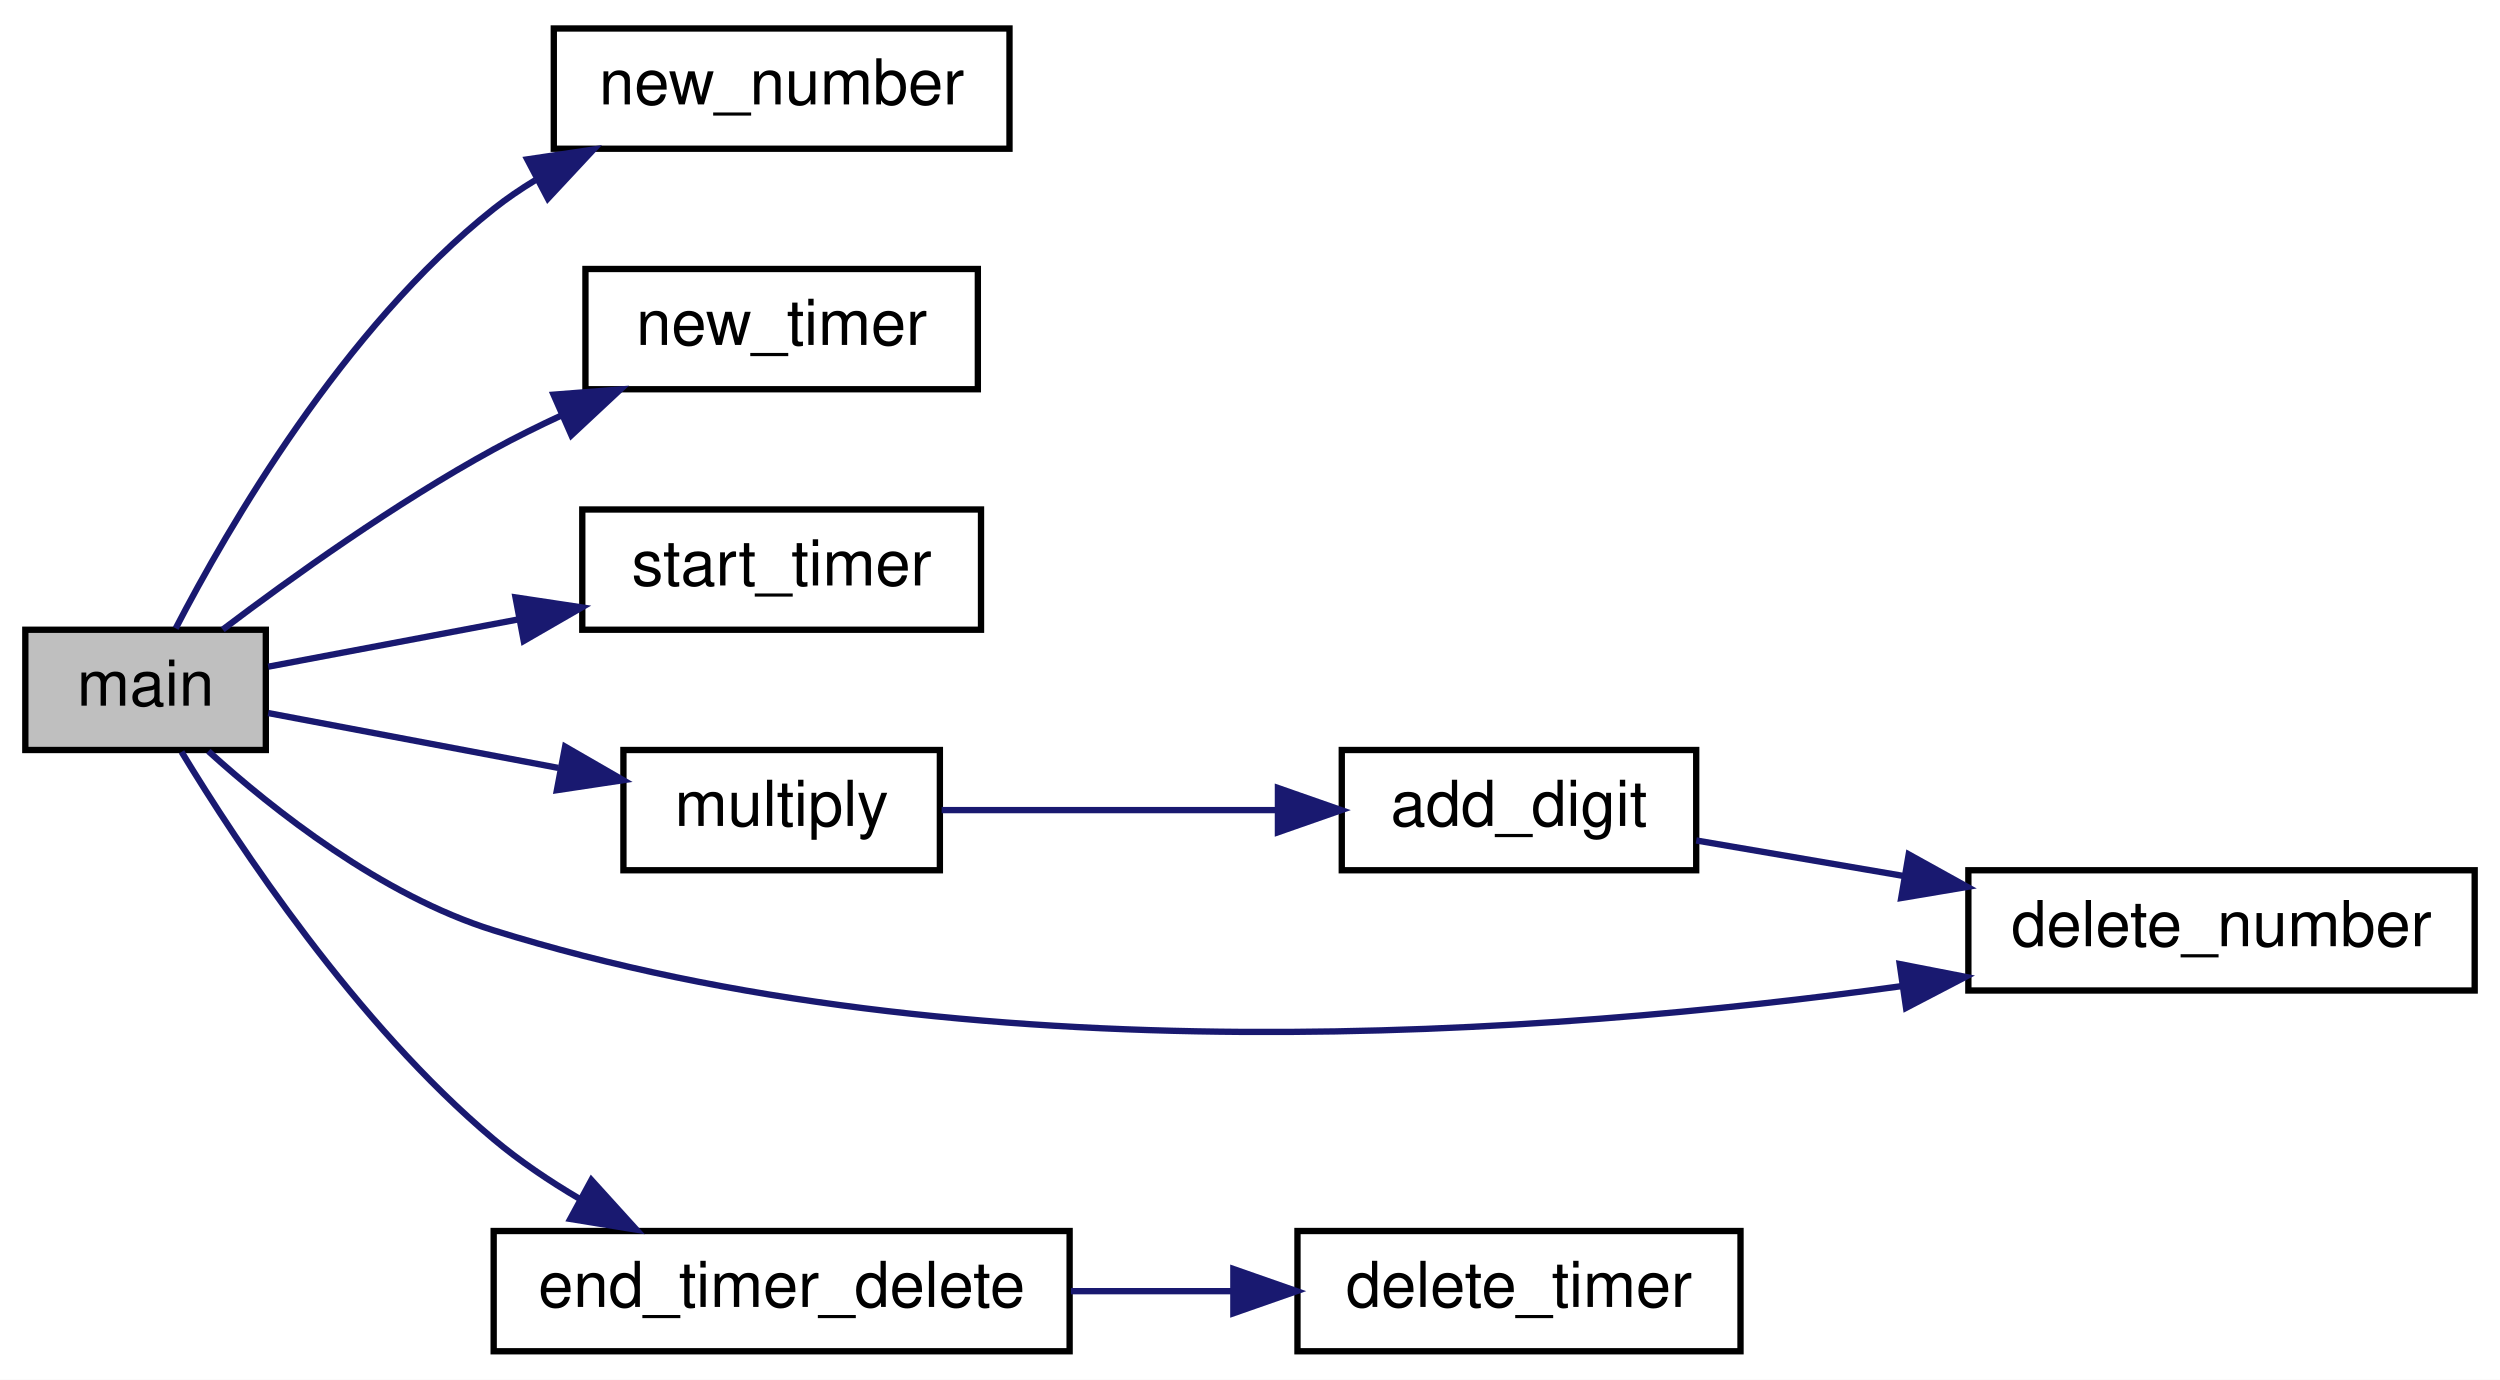
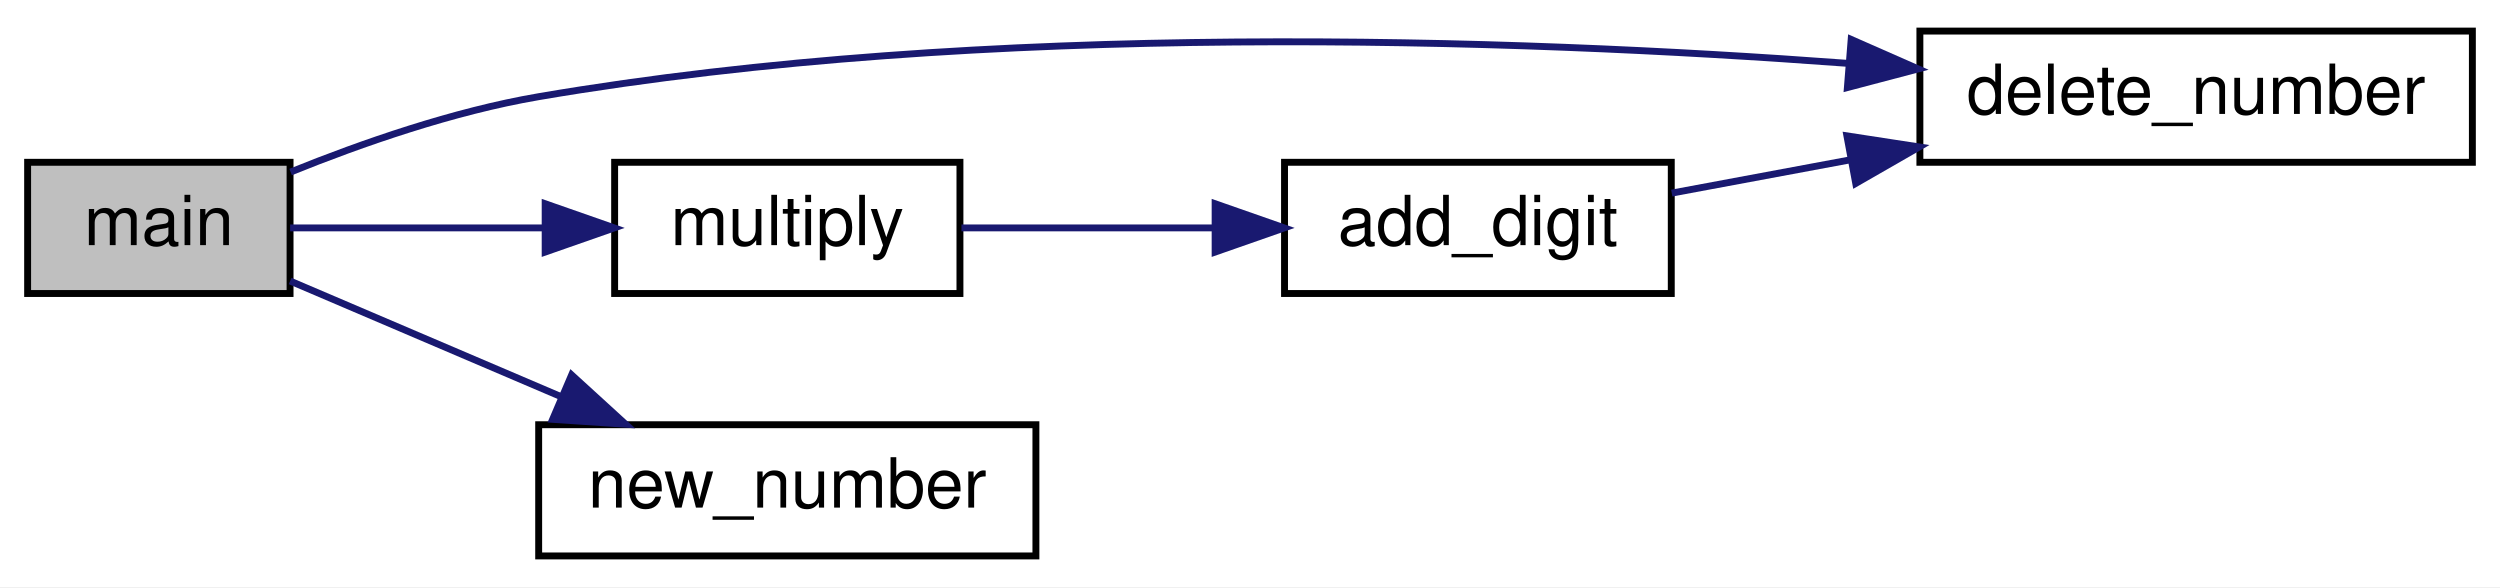
- <svg xmlns="http://www.w3.org/2000/svg" xmlns:xlink="http://www.w3.org/1999/xlink" width="395pt" height="218pt" viewBox="0.00 0.00 395.00 218.00">
-   <g id="graph0" class="graph" transform="scale(1 1) rotate(0) translate(4 214)">
-     <polygon fill="#ffffff" stroke="transparent" points="-4,4 -4,-214 391,-214 391,4 -4,4" />
+ <svg xmlns="http://www.w3.org/2000/svg" xmlns:xlink="http://www.w3.org/1999/xlink" width="362pt" height="85pt" viewBox="0.00 0.00 362.00 85.00">
+   <g id="graph0" class="graph" transform="scale(1 1) rotate(0) translate(4 81)">
+     <polygon fill="white" stroke="transparent" points="-4,4 -4,-81 358,-81 358,4 -4,4" />
    <g id="node1" class="node">
-       <polygon fill="#bfbfbf" stroke="#000000" points="0,-95.5 0,-114.5 38,-114.5 38,-95.5 0,-95.5" />
-       <text text-anchor="middle" x="19" y="-102.5" font-family="Helvetica,sans-Serif" font-size="10.00" fill="#000000">main</text>
+       <g id="a_node1">
+         <a xlink:title=" ">
+           <polygon fill="#bfbfbf" stroke="black" points="0,-38.5 0,-57.5 38,-57.5 38,-38.5 0,-38.5" />
+           <text text-anchor="middle" x="19" y="-45.5" font-family="Helvetica,sans-Serif" font-size="10.00">main</text>
+         </a>
+       </g>
    </g>
    <g id="node2" class="node">
      <g id="a_node2">
-         <a xlink:href="../../d6/d3d/factorial__large__number_8c.html#ad8101f58545bd891ae8b6e11caadd7eb" target="_top" xlink:title="new_number">
-           <polygon fill="#ffffff" stroke="#000000" points="83.5,-190.5 83.5,-209.5 155.5,-209.5 155.5,-190.5 83.5,-190.5" />
-           <text text-anchor="middle" x="119.5" y="-197.5" font-family="Helvetica,sans-Serif" font-size="10.00" fill="#000000">new_number</text>
+         <a xlink:href="../../d6/d3d/factorial__large__number_8c.html#ab5c854e0df76165c31899e69eceeeaae" target="_top" xlink:title=" ">
+           <polygon fill="white" stroke="black" points="274,-57.5 274,-76.5 354,-76.5 354,-57.5 274,-57.5" />
+           <text text-anchor="middle" x="314" y="-64.5" font-family="Helvetica,sans-Serif" font-size="10.00">delete_number</text>
        </a>
      </g>
    </g>
    <g id="edge1" class="edge">
-       <path fill="none" stroke="#191970" d="M23.762,-114.72C31.98,-130.593 50.254,-162.189 74,-181 76.055,-182.628 78.269,-184.138 80.576,-185.536" />
-       <polygon fill="#191970" stroke="#191970" points="79.304,-188.821 89.784,-190.378 82.562,-182.626 79.304,-188.821" />
+       <path fill="none" stroke="midnightblue" d="M38.08,-56.09C48.38,-60.26 61.66,-64.89 74,-67 138.78,-78.06 214.88,-75.44 263.5,-71.83" />
+       <polygon fill="midnightblue" stroke="midnightblue" points="264.05,-75.29 273.75,-71.02 263.5,-68.32 264.05,-75.29" />
    </g>
    <g id="node3" class="node">
      <g id="a_node3">
-         <a xlink:href="../../d2/da3/function__timer_8h.html#accb7f00d99dee0675cc8355215ffa4ea" target="_top" xlink:title="new_timer">
-           <polygon fill="#ffffff" stroke="#000000" points="88.5,-152.5 88.5,-171.5 150.5,-171.5 150.5,-152.5 88.5,-152.5" />
-           <text text-anchor="middle" x="119.5" y="-159.5" font-family="Helvetica,sans-Serif" font-size="10.00" fill="#000000">new_timer</text>
+         <a xlink:href="../../d6/d3d/factorial__large__number_8c.html#ad398ddbd594ca69a5e6dfc894925341e" target="_top" xlink:title=" ">
+           <polygon fill="white" stroke="black" points="85,-38.5 85,-57.5 135,-57.5 135,-38.5 85,-38.5" />
+           <text text-anchor="middle" x="110" y="-45.5" font-family="Helvetica,sans-Serif" font-size="10.00">multiply</text>
        </a>
      </g>
    </g>
    <g id="edge2" class="edge">
-       <path fill="none" stroke="#191970" d="M31.191,-114.531C42.032,-122.731 58.519,-134.541 74,-143 77.451,-144.886 81.128,-146.706 84.84,-148.425" />
-       <polygon fill="#191970" stroke="#191970" points="83.464,-151.643 94.027,-152.464 86.281,-145.235 83.464,-151.643" />
+       <path fill="none" stroke="midnightblue" d="M38.01,-48C48.57,-48 62.25,-48 74.78,-48" />
+       <polygon fill="midnightblue" stroke="midnightblue" points="74.94,-51.5 84.94,-48 74.94,-44.5 74.94,-51.5" />
+     </g>
+     <g id="node5" class="node">
+       <g id="a_node5">
+         <a xlink:href="../../d6/d3d/factorial__large__number_8c.html#ad8101f58545bd891ae8b6e11caadd7eb" target="_top" xlink:title=" ">
+           <polygon fill="white" stroke="black" points="74,-0.5 74,-19.5 146,-19.5 146,-0.5 74,-0.5" />
+           <text text-anchor="middle" x="110" y="-7.5" font-family="Helvetica,sans-Serif" font-size="10.00">new_number</text>
+         </a>
+       </g>
+     </g>
+     <g id="edge5" class="edge">
+       <path fill="none" stroke="midnightblue" d="M38.01,-40.31C49.29,-35.49 64.14,-29.15 77.34,-23.52" />
+       <polygon fill="midnightblue" stroke="midnightblue" points="78.77,-26.71 86.59,-19.57 76.02,-20.28 78.77,-26.71" />
    </g>
    <g id="node4" class="node">
      <g id="a_node4">
-         <a xlink:href="../../d2/da3/function__timer_8h.html#ad22e8b158b90f5a405241a943120479a" target="_top" xlink:title="start_timer">
-           <polygon fill="#ffffff" stroke="#000000" points="88,-114.5 88,-133.5 151,-133.5 151,-114.5 88,-114.5" />
-           <text text-anchor="middle" x="119.5" y="-121.5" font-family="Helvetica,sans-Serif" font-size="10.00" fill="#000000">start_timer</text>
+         <a xlink:href="../../d6/d3d/factorial__large__number_8c.html#af2869d36c22a2b8f93d3166a84e124b3" target="_top" xlink:title=" ">
+           <polygon fill="white" stroke="black" points="182,-38.5 182,-57.5 238,-57.5 238,-38.5 182,-38.5" />
+           <text text-anchor="middle" x="210" y="-45.5" font-family="Helvetica,sans-Serif" font-size="10.00">add_digit</text>
        </a>
      </g>
    </g>
    <g id="edge3" class="edge">
-       <path fill="none" stroke="#191970" d="M38.377,-108.663C49.559,-110.777 64.07,-113.521 77.722,-116.102" />
-       <polygon fill="#191970" stroke="#191970" points="77.449,-119.612 87.925,-118.031 78.749,-112.734 77.449,-119.612" />
-     </g>
-     <g id="node5" class="node">
-       <g id="a_node5">
-         <a xlink:href="../../d6/d3d/factorial__large__number_8c.html#ad398ddbd594ca69a5e6dfc894925341e" target="_top" xlink:title="multiply">
-           <polygon fill="#ffffff" stroke="#000000" points="94.5,-76.5 94.5,-95.5 144.5,-95.5 144.5,-76.5 94.5,-76.5" />
-           <text text-anchor="middle" x="119.5" y="-83.5" font-family="Helvetica,sans-Serif" font-size="10.00" fill="#000000">multiply</text>
-         </a>
-       </g>
+       <path fill="none" stroke="midnightblue" d="M135.22,-48C146.3,-48 159.66,-48 171.95,-48" />
+       <polygon fill="midnightblue" stroke="midnightblue" points="171.95,-51.5 181.95,-48 171.95,-44.5 171.95,-51.5" />
    </g>
    <g id="edge4" class="edge">
-       <path fill="none" stroke="#191970" d="M38.377,-101.337C51.354,-98.883 68.815,-95.582 84.213,-92.671" />
-       <polygon fill="#191970" stroke="#191970" points="85.288,-96.03 94.463,-90.733 83.987,-89.152 85.288,-96.03" />
-     </g>
-     <g id="node7" class="node">
-       <g id="a_node7">
-         <a xlink:href="../../d6/d3d/factorial__large__number_8c.html#ab5c854e0df76165c31899e69eceeeaae" target="_top" xlink:title="delete_number">
-           <polygon fill="#ffffff" stroke="#000000" points="307,-57.5 307,-76.5 387,-76.5 387,-57.5 307,-57.5" />
-           <text text-anchor="middle" x="347" y="-64.5" font-family="Helvetica,sans-Serif" font-size="10.00" fill="#000000">delete_number</text>
-         </a>
-       </g>
-     </g>
-     <g id="edge9" class="edge">
-       <path fill="none" stroke="#191970" d="M28.924,-95.309C39.22,-85.99 56.272,-72.528 74,-67 148.755,-43.687 240.728,-50.465 296.558,-58.205" />
-       <polygon fill="#191970" stroke="#191970" points="296.151,-61.682 306.549,-59.654 297.155,-54.755 296.151,-61.682" />
-     </g>
-     <g id="node8" class="node">
-       <g id="a_node8">
-         <a xlink:href="../../d2/da3/function__timer_8h.html#a527744876e07c6dd44defd7c40177afa" target="_top" xlink:title="end_timer_delete">
-           <polygon fill="#ffffff" stroke="#000000" points="74,-.5 74,-19.5 165,-19.5 165,-.5 74,-.5" />
-           <text text-anchor="middle" x="119.5" y="-7.5" font-family="Helvetica,sans-Serif" font-size="10.00" fill="#000000">end_timer_delete</text>
-         </a>
-       </g>
-     </g>
-     <g id="edge7" class="edge">
-       <path fill="none" stroke="#191970" d="M24.683,-95.207C33.638,-80.436 52.269,-52.25 74,-34 78.084,-30.57 82.739,-27.434 87.476,-24.642" />
-       <polygon fill="#191970" stroke="#191970" points="89.441,-27.558 96.558,-19.709 86.1,-21.407 89.441,-27.558" />
-     </g>
-     <g id="node6" class="node">
-       <g id="a_node6">
-         <a xlink:href="../../d6/d3d/factorial__large__number_8c.html#af2869d36c22a2b8f93d3166a84e124b3" target="_top" xlink:title="add_digit">
-           <polygon fill="#ffffff" stroke="#000000" points="208,-76.5 208,-95.5 264,-95.5 264,-76.5 208,-76.5" />
-           <text text-anchor="middle" x="236" y="-83.5" font-family="Helvetica,sans-Serif" font-size="10.00" fill="#000000">add_digit</text>
-         </a>
-       </g>
-     </g>
-     <g id="edge5" class="edge">
-       <path fill="none" stroke="#191970" d="M144.779,-86C160.185,-86 180.18,-86 197.522,-86" />
-       <polygon fill="#191970" stroke="#191970" points="197.912,-89.5 207.912,-86 197.912,-82.5 197.912,-89.5" />
-     </g>
-     <g id="edge6" class="edge">
-       <path fill="none" stroke="#191970" d="M264.01,-81.206C273.943,-79.505 285.447,-77.536 296.667,-75.615" />
-       <polygon fill="#191970" stroke="#191970" points="297.572,-79.012 306.838,-73.874 296.391,-72.112 297.572,-79.012" />
-     </g>
-     <g id="node9" class="node">
-       <g id="a_node9">
-         <a xlink:href="../../d2/da3/function__timer_8h.html#a1e245d139d00f5f5246dc4154da7d6b2" target="_top" xlink:title="delete_timer">
-           <polygon fill="#ffffff" stroke="#000000" points="201,-.5 201,-19.5 271,-19.5 271,-.5 201,-.5" />
-           <text text-anchor="middle" x="236" y="-7.5" font-family="Helvetica,sans-Serif" font-size="10.00" fill="#000000">delete_timer</text>
-         </a>
-       </g>
-     </g>
-     <g id="edge8" class="edge">
-       <path fill="none" stroke="#191970" d="M165.209,-10C173.639,-10 182.436,-10 190.849,-10" />
-       <polygon fill="#191970" stroke="#191970" points="190.87,-13.5 200.87,-10 190.87,-6.5 190.87,-13.5" />
+       <path fill="none" stroke="midnightblue" d="M238.07,-53.04C246.04,-54.53 255.03,-56.2 263.94,-57.86" />
+       <polygon fill="midnightblue" stroke="midnightblue" points="263.43,-61.33 273.9,-59.72 264.71,-54.44 263.43,-61.33" />
    </g>
  </g>
</svg>
